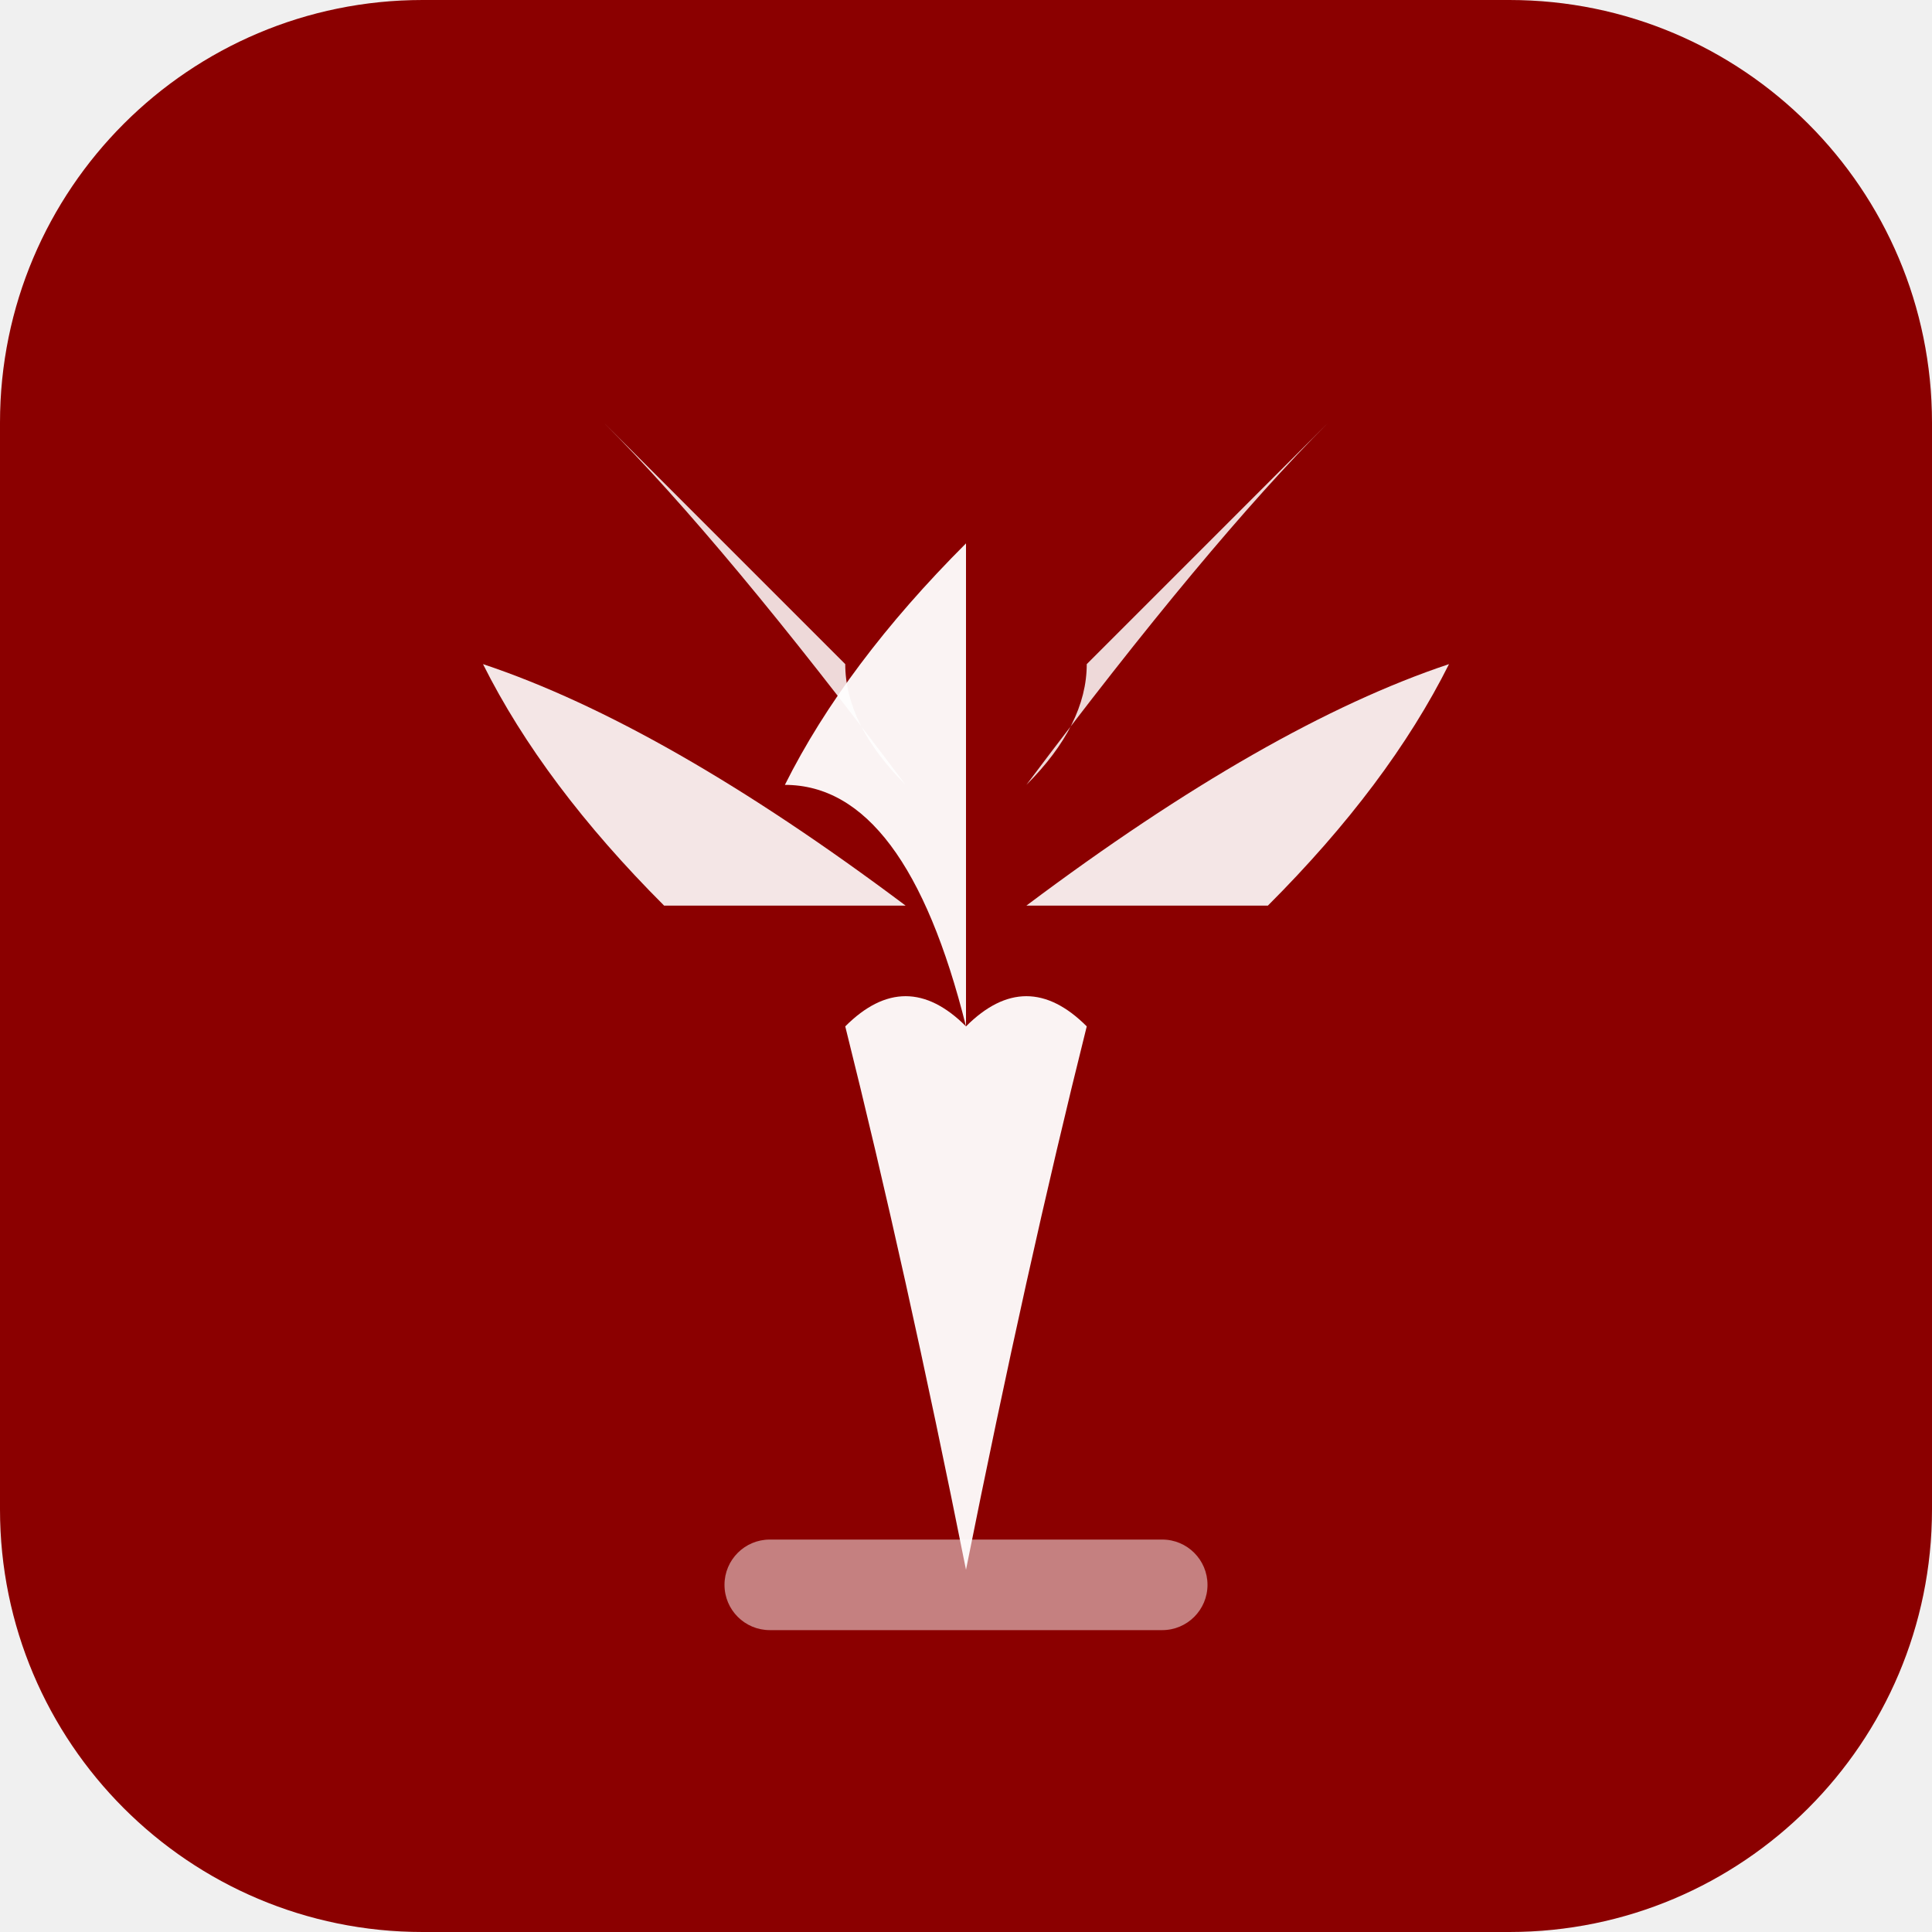
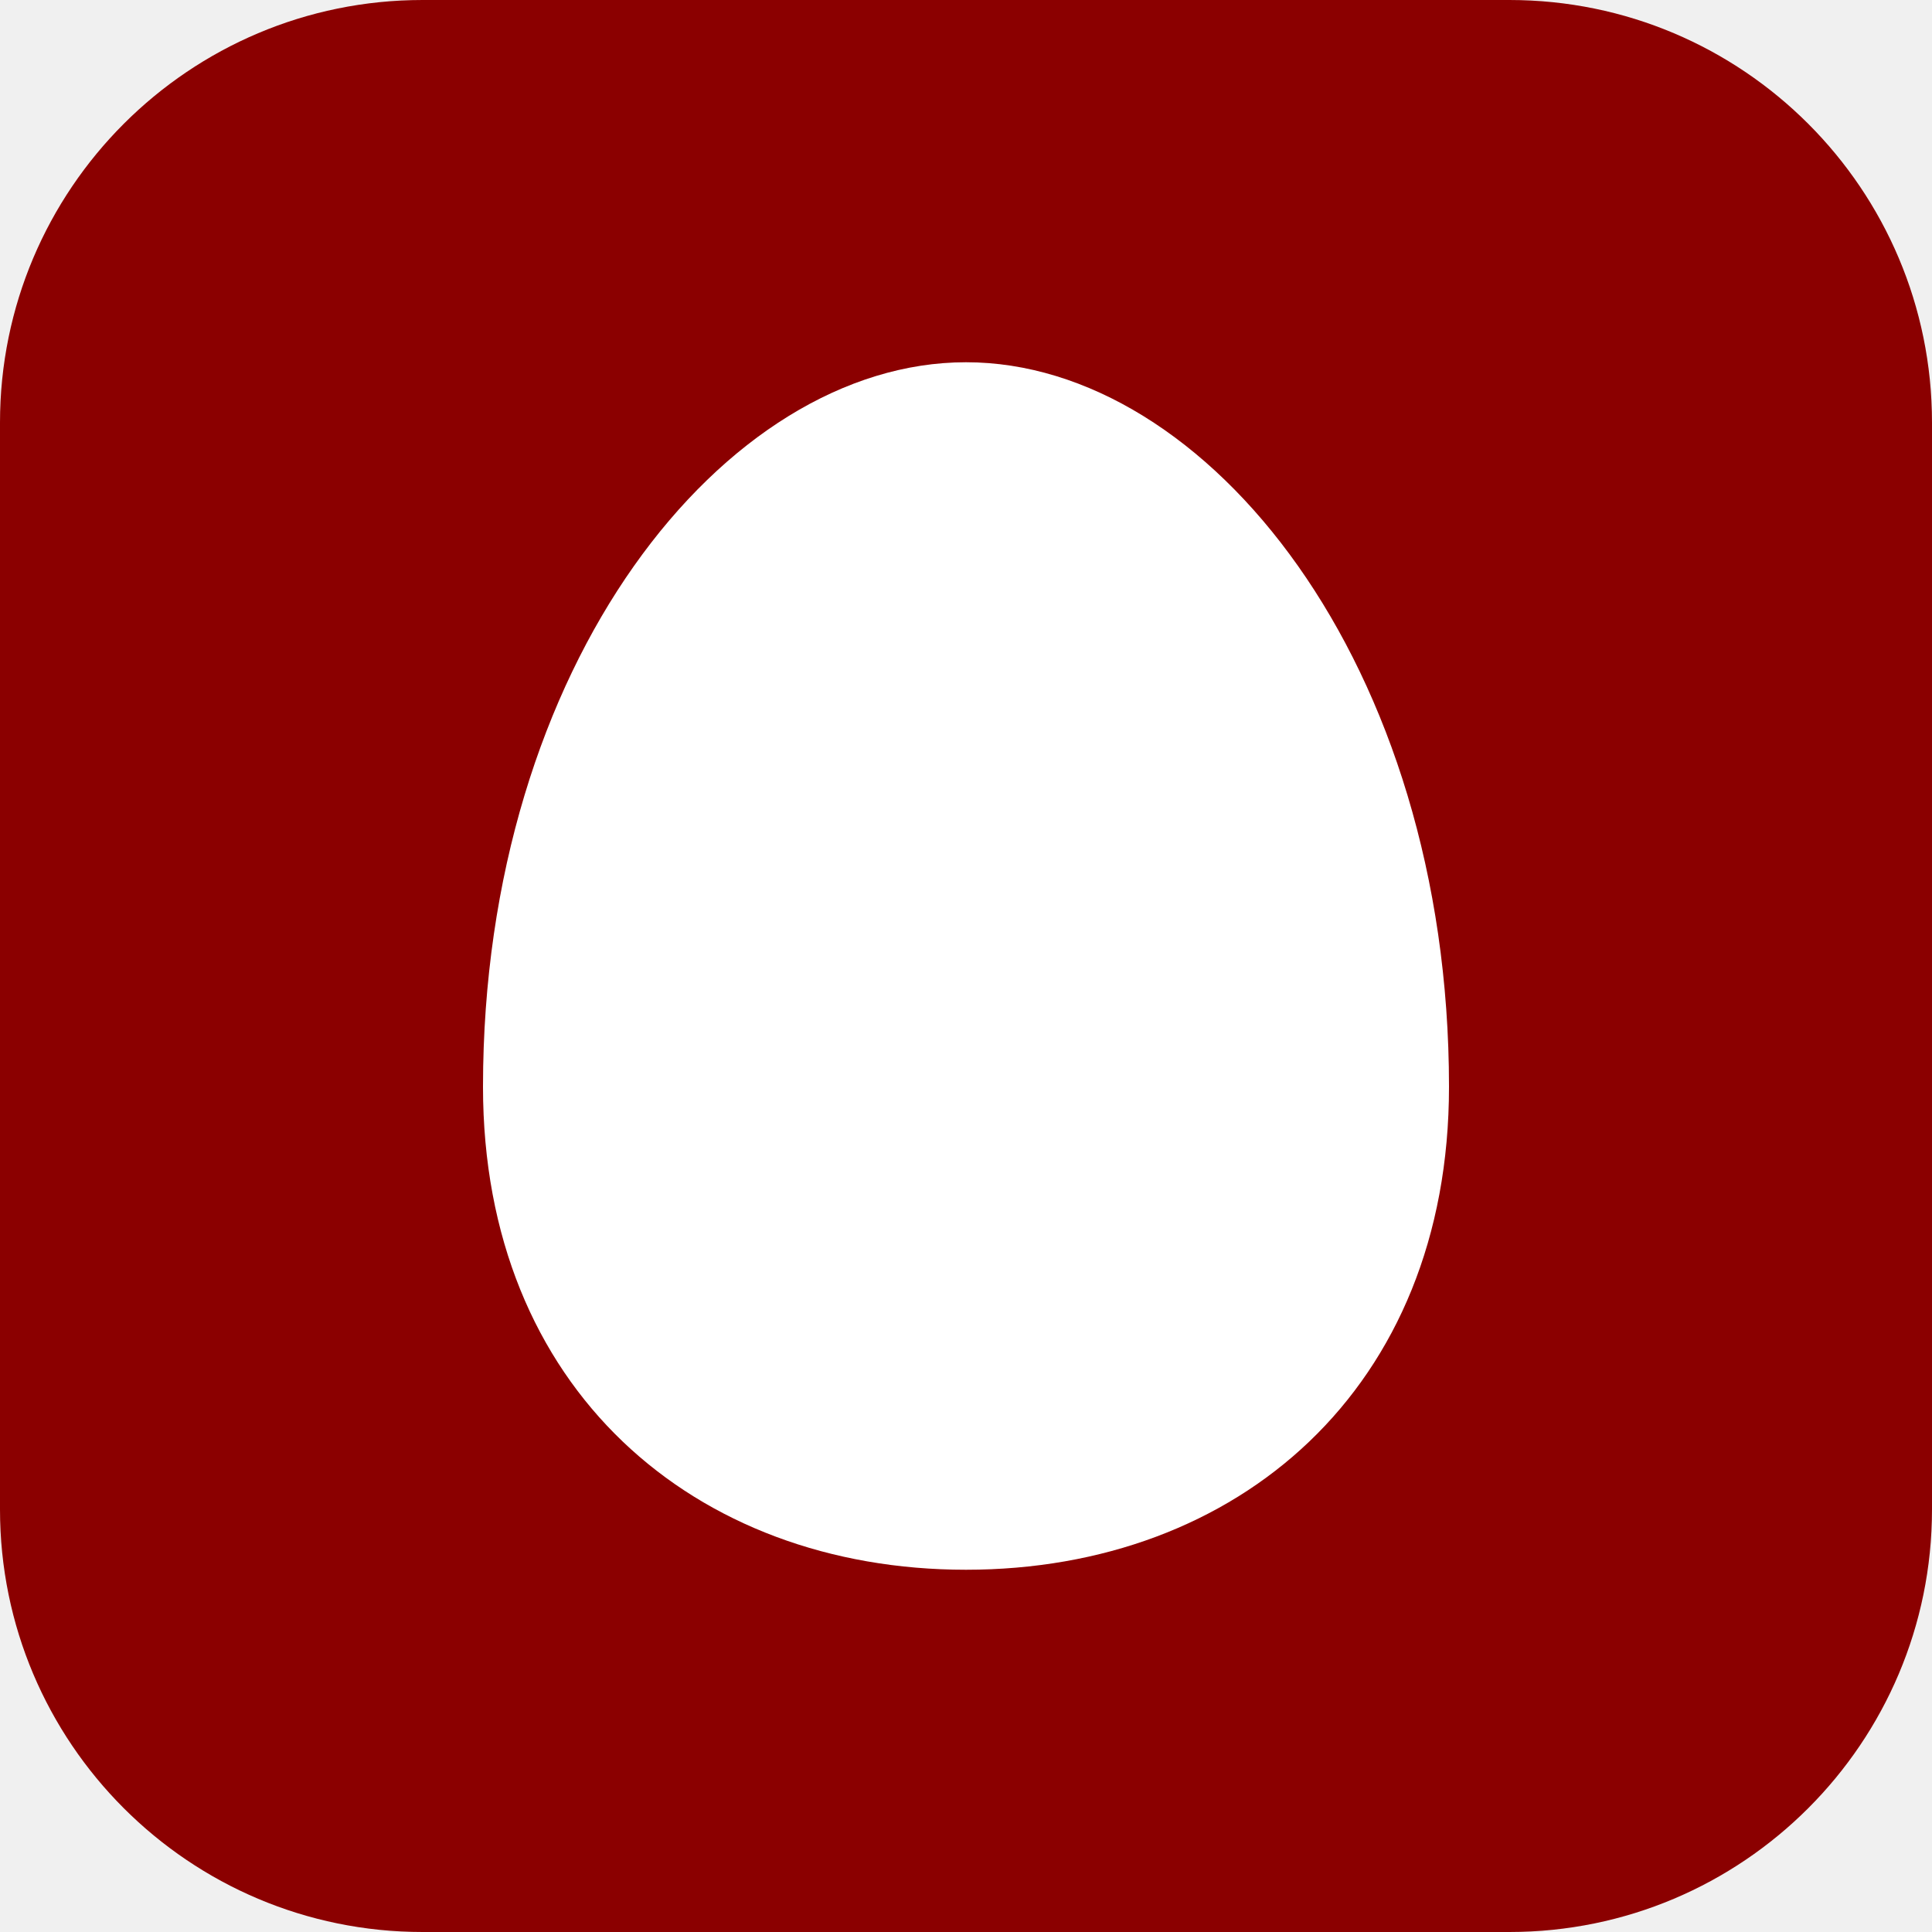
<svg xmlns="http://www.w3.org/2000/svg" viewBox="0 0 32 32" fill="none">
  <rect width="32" height="32" rx="7" fill="#8B0000" />
-   <path d="M16 26 Q15 21 14 17 Q15 16 16 17 Q17 16 18 17 Q17 21 16 26Z" fill="white" opacity="0.95" />
-   <path d="M16 17 Q16 12 16 9 Q14 11 13 13 Q15 13 16 17Z" fill="white" opacity="0.95" />
-   <path d="M15 15 Q11 12 8 11 Q9 13 11 15 Q13 15 15 15Z" fill="white" opacity="0.9" />
-   <path d="M17 15 Q21 12 24 11 Q23 13 21 15 Q19 15 17 15Z" fill="white" opacity="0.9" />
-   <path d="M15 13 Q12 9 10 7 Q12 9 14 11 Q14 12 15 13Z" fill="white" opacity="0.85" />
-   <path d="M17 13 Q20 9 22 7 Q20 9 18 11 Q18 12 17 13Z" fill="white" opacity="0.85" />
-   <rect x="12" y="25.5" width="8" height="1.5" rx="0.75" fill="white" opacity="0.5" />
+   <path d="M16 6 C20 6 24 11 24 18 C24 23 20.5 26 16 26 C11.5 26 8 23 8 18 C8 11 12 6 16 6 Z" fill="white" />
+   <ellipse cx="13" cy="13" rx="2" ry="3" fill="white" opacity="0.25" transform="rotate(-15 13 13)" />
</svg>
